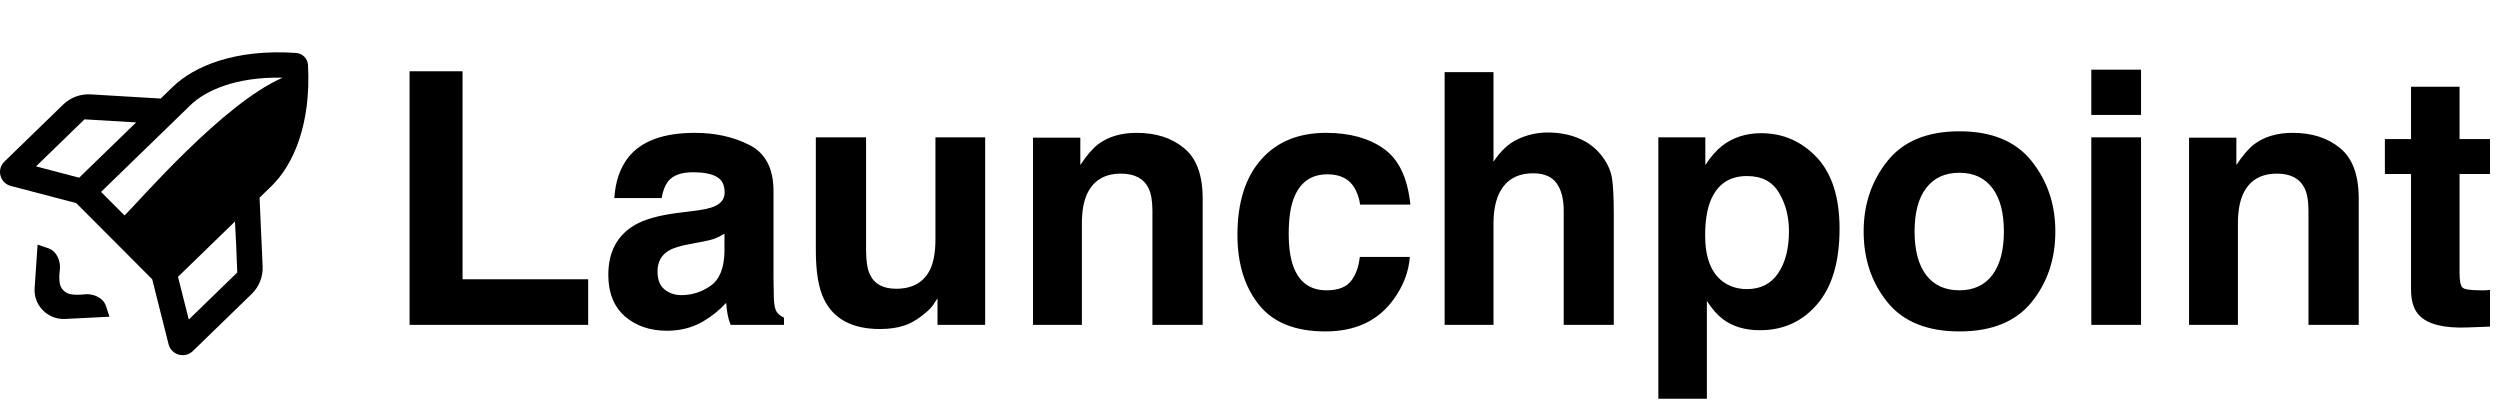
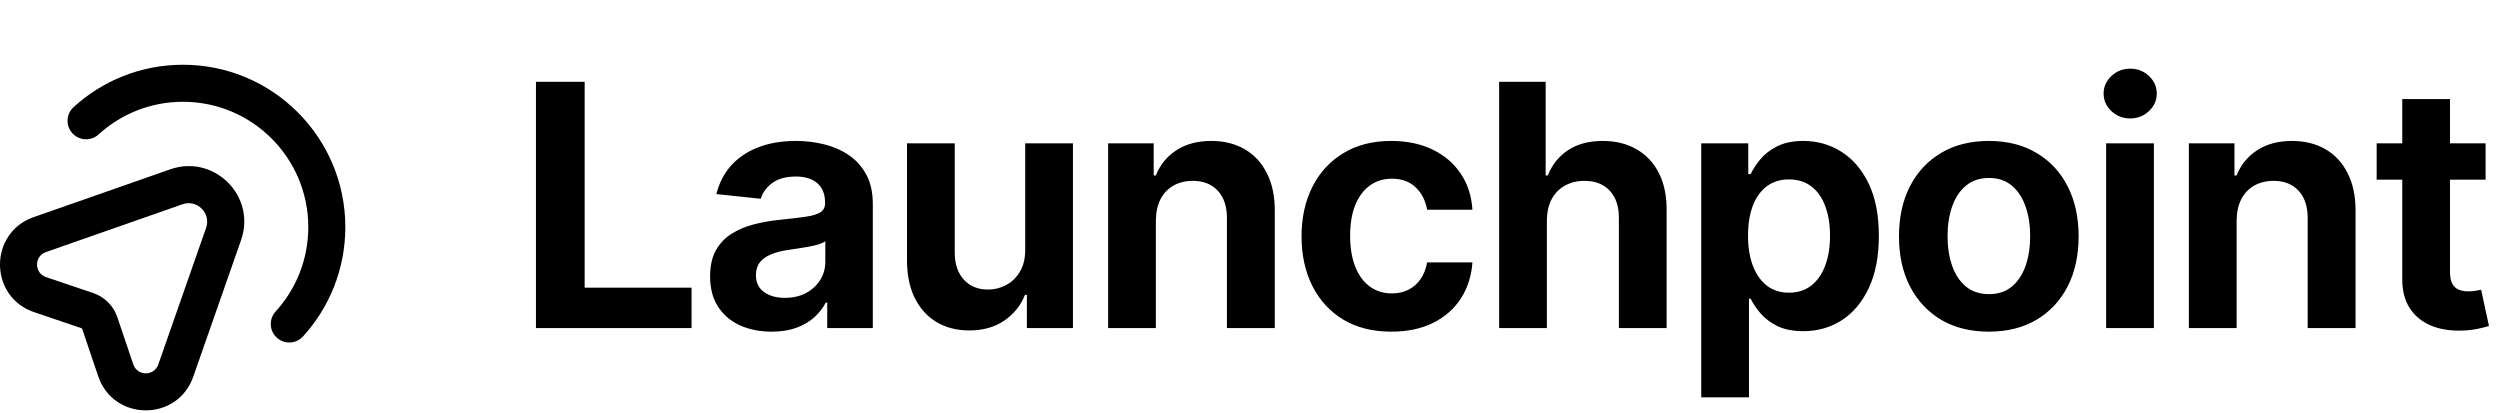
- <svg xmlns="http://www.w3.org/2000/svg" width="908" height="147" viewBox="0 0 908 147" fill="none">
-   <path d="M39.761 115.032L23.655 115.843C17.331 116.161 12.146 110.918 12.575 104.637L13.653 88.854L17.54 90.166C20.65 91.215 22.156 94.911 21.721 98.147C21.526 99.597 21.472 101.143 21.66 102.649C21.936 104.857 23.67 106.598 25.887 106.907C27.455 107.125 29.072 107.092 30.584 106.911C33.821 106.523 37.474 108.066 38.486 111.148L39.761 115.032Z" fill="black" />
-   <path fill-rule="evenodd" clip-rule="evenodd" d="M111.861 23.56C113.052 45.336 106.411 60.007 98.603 67.585L94.272 71.789L95.388 96.774C95.555 100.512 94.111 104.142 91.418 106.756L70.042 127.502C67.123 130.334 62.215 128.952 61.223 125.019L55.279 101.43L27.693 73.77L3.94 67.538C-0.03 66.496 -1.341 61.549 1.596 58.698L22.933 37.99C25.598 35.404 29.236 34.056 32.954 34.278L58.373 35.793L62.704 31.589C70.513 24.011 85.491 17.701 107.543 19.23C109.865 19.392 111.734 21.25 111.861 23.56ZM30.689 43.343L13.083 60.429L28.752 64.541L49.442 44.461L30.689 43.343ZM64.651 100.536L68.563 116.058L86.168 98.972L85.779 89.03L85.341 80.457L64.651 100.536ZM102.684 28.206C85.117 27.839 74.309 33.205 69.231 38.134L36.703 69.703L59.548 92.61L45.237 78.26C50.316 73.332 80.988 37.54 102.684 28.206Z" fill="black" />
-   <path d="M148.75 25.875H168V101.438H213.625V118H148.75V25.875ZM228.125 57.25C232.833 51.25 240.917 48.25 252.375 48.25C259.833 48.25 266.458 49.729 272.25 52.688C278.042 55.646 280.938 61.229 280.938 69.438V100.688C280.938 102.854 280.979 105.479 281.062 108.562C281.188 110.896 281.542 112.479 282.125 113.312C282.708 114.146 283.583 114.833 284.75 115.375V118H265.375C264.833 116.625 264.458 115.333 264.25 114.125C264.042 112.917 263.875 111.542 263.75 110C261.292 112.667 258.458 114.938 255.25 116.812C251.417 119.021 247.083 120.125 242.25 120.125C236.083 120.125 230.979 118.375 226.938 114.875C222.938 111.333 220.938 106.333 220.938 99.875C220.938 91.5 224.167 85.438 230.625 81.688C234.167 79.646 239.375 78.188 246.25 77.312L252.312 76.562C255.604 76.146 257.958 75.625 259.375 75C261.917 73.917 263.188 72.229 263.188 69.938C263.188 67.146 262.208 65.229 260.25 64.188C258.333 63.104 255.5 62.562 251.75 62.562C247.542 62.562 244.562 63.604 242.812 65.688C241.562 67.229 240.729 69.312 240.312 71.938H223.125C223.5 65.979 225.167 61.083 228.125 57.25ZM241.375 105.125C243.042 106.5 245.083 107.188 247.5 107.188C251.333 107.188 254.854 106.062 258.062 103.812C261.312 101.562 263 97.458 263.125 91.5V84.875C262 85.583 260.854 86.167 259.688 86.625C258.562 87.042 257 87.438 255 87.812L251 88.562C247.25 89.229 244.562 90.042 242.938 91C240.188 92.625 238.812 95.146 238.812 98.562C238.812 101.604 239.667 103.792 241.375 105.125ZM340.5 108.375C340.333 108.583 339.917 109.208 339.25 110.25C338.583 111.292 337.792 112.208 336.875 113C334.083 115.5 331.375 117.208 328.75 118.125C326.167 119.042 323.125 119.5 319.625 119.5C309.542 119.5 302.75 115.875 299.25 108.625C297.292 104.625 296.312 98.729 296.312 90.938V49.875H314.562V90.938C314.562 94.812 315.021 97.729 315.938 99.688C317.562 103.146 320.75 104.875 325.5 104.875C331.583 104.875 335.75 102.417 338 97.5C339.167 94.833 339.75 91.312 339.75 86.938V49.875H357.812V118H340.5V108.375ZM407.125 63.062C401.083 63.062 396.938 65.625 394.688 70.75C393.521 73.458 392.938 76.917 392.938 81.125V118H375.188V50H392.375V59.938C394.667 56.438 396.833 53.917 398.875 52.375C402.542 49.625 407.188 48.25 412.812 48.25C419.854 48.25 425.604 50.104 430.062 53.812C434.562 57.479 436.812 63.583 436.812 72.125V118H418.562V76.562C418.562 72.979 418.083 70.229 417.125 68.312C415.375 64.812 412.042 63.062 407.125 63.062ZM512.25 74.312H494C493.667 71.771 492.812 69.479 491.438 67.438C489.438 64.688 486.333 63.312 482.125 63.312C476.125 63.312 472.021 66.292 469.812 72.25C468.646 75.417 468.062 79.625 468.062 84.875C468.062 89.875 468.646 93.896 469.812 96.938C471.938 102.604 475.938 105.438 481.812 105.438C485.979 105.438 488.938 104.312 490.688 102.062C492.438 99.812 493.5 96.896 493.875 93.312H512.062C511.646 98.729 509.688 103.854 506.188 108.688C500.604 116.479 492.333 120.375 481.375 120.375C470.417 120.375 462.354 117.125 457.188 110.625C452.021 104.125 449.438 95.688 449.438 85.312C449.438 73.604 452.292 64.5 458 58C463.708 51.5 471.583 48.25 481.625 48.25C490.167 48.25 497.146 50.167 502.562 54C508.021 57.833 511.25 64.604 512.25 74.312ZM586.125 78V118H567.938V76.562C567.938 72.896 567.312 69.938 566.062 67.688C564.438 64.521 561.354 62.938 556.812 62.938C552.104 62.938 548.521 64.521 546.062 67.688C543.646 70.812 542.438 75.292 542.438 81.125V118H524.688V26.188H542.438V58.75C545.021 54.792 548 52.042 551.375 50.5C554.792 48.917 558.375 48.125 562.125 48.125C566.333 48.125 570.146 48.854 573.562 50.312C577.021 51.771 579.854 54 582.062 57C583.938 59.542 585.083 62.167 585.5 64.875C585.917 67.542 586.125 71.917 586.125 78ZM659.875 57.188C665.375 63.062 668.125 71.688 668.125 83.062C668.125 95.062 665.417 104.208 660 110.5C654.625 116.792 647.688 119.938 639.188 119.938C633.771 119.938 629.271 118.583 625.688 115.875C623.729 114.375 621.812 112.188 619.938 109.312V144.812H602.312V49.875H619.375V59.938C621.292 56.979 623.333 54.646 625.5 52.938C629.458 49.896 634.167 48.375 639.625 48.375C647.583 48.375 654.333 51.312 659.875 57.188ZM649.75 83.938C649.75 78.688 648.542 74.042 646.125 70C643.75 65.958 639.875 63.938 634.5 63.938C628.042 63.938 623.604 67 621.188 73.125C619.938 76.375 619.312 80.5 619.312 85.5C619.312 93.417 621.417 98.979 625.625 102.188C628.125 104.062 631.083 105 634.5 105C639.458 105 643.229 103.083 645.812 99.25C648.438 95.417 649.75 90.312 649.75 83.938ZM737.875 58.5C743.625 65.708 746.5 74.229 746.5 84.062C746.5 94.062 743.625 102.625 737.875 109.75C732.125 116.833 723.396 120.375 711.688 120.375C699.979 120.375 691.25 116.833 685.5 109.75C679.75 102.625 676.875 94.062 676.875 84.062C676.875 74.229 679.75 65.708 685.5 58.5C691.25 51.292 699.979 47.688 711.688 47.688C723.396 47.688 732.125 51.292 737.875 58.5ZM711.625 62.75C706.417 62.75 702.396 64.604 699.562 68.312C696.771 71.979 695.375 77.229 695.375 84.062C695.375 90.896 696.771 96.167 699.562 99.875C702.396 103.583 706.417 105.438 711.625 105.438C716.833 105.438 720.833 103.583 723.625 99.875C726.417 96.167 727.812 90.896 727.812 84.062C727.812 77.229 726.417 71.979 723.625 68.312C720.833 64.604 716.833 62.75 711.625 62.75ZM777.625 49.875V118H759.562V49.875H777.625ZM777.625 25.312V41.75H759.562V25.312H777.625ZM827 63.062C820.958 63.062 816.812 65.625 814.562 70.75C813.396 73.458 812.812 76.917 812.812 81.125V118H795.062V50H812.25V59.938C814.542 56.438 816.708 53.917 818.75 52.375C822.417 49.625 827.062 48.25 832.688 48.25C839.729 48.25 845.479 50.104 849.938 53.812C854.438 57.479 856.688 63.583 856.688 72.125V118H838.438V76.562C838.438 72.979 837.958 70.229 837 68.312C835.25 64.812 831.917 63.062 827 63.062ZM904.375 105.312V118.625L895.938 118.938C887.521 119.229 881.771 117.771 878.688 114.562C876.688 112.521 875.688 109.375 875.688 105.125V63.188H866.188V50.5H875.688V31.5H893.312V50.5H904.375V63.188H893.312V99.188C893.312 101.979 893.667 103.729 894.375 104.438C895.083 105.104 897.25 105.438 900.875 105.438C901.417 105.438 901.979 105.438 902.562 105.438C903.188 105.396 903.792 105.354 904.375 105.312Z" fill="black" />
+ <svg xmlns="http://www.w3.org/2000/svg" width="945" height="156" viewBox="0 0 945 156" fill="none">
+   <path d="M64.363 63.999C80.971 58.187 96.933 74.15 91.121 90.757L73.048 142.398C67.077 159.457 42.907 159.33 37.116 142.208L31.077 124.357C31.027 124.21 30.911 124.093 30.764 124.043L12.912 118.004C-4.208 112.213 -4.336 88.043 12.723 82.073L64.363 63.999ZM77.907 86.132C79.844 80.597 74.524 75.276 68.988 77.213L17.348 95.288C12.859 96.859 12.893 103.218 17.398 104.743L35.25 110.781C39.531 112.229 42.892 115.59 44.34 119.871L50.378 137.723C51.902 142.229 58.262 142.262 59.833 137.773L77.907 86.132ZM69.159 24.474C103.056 24.474 130.534 51.953 130.534 85.849C130.534 101.768 124.465 116.285 114.526 127.187C111.921 130.044 107.494 130.249 104.637 127.644C101.78 125.039 101.575 120.612 104.18 117.755C111.86 109.331 116.534 98.144 116.534 85.849C116.534 59.685 95.324 38.474 69.159 38.474C56.865 38.474 45.678 43.148 37.253 50.829C34.396 53.433 29.969 53.228 27.364 50.372C24.76 47.515 24.965 43.087 27.821 40.483C38.724 30.544 53.241 24.474 69.159 24.474Z" fill="black" />
+   <path d="M202.591 124V30.909H221V108.727H261.409V124H202.591ZM291.695 125.364C287.241 125.364 283.256 124.576 279.741 123C276.256 121.424 273.498 119.091 271.468 116C269.438 112.909 268.423 109.061 268.423 104.455C268.423 100.545 269.135 97.288 270.559 94.682C272.014 92.076 273.983 89.985 276.468 88.409C278.953 86.833 281.771 85.636 284.923 84.818C288.074 84 291.362 83.424 294.786 83.091C298.847 82.667 302.135 82.273 304.65 81.909C307.165 81.546 308.998 80.985 310.15 80.227C311.302 79.47 311.877 78.333 311.877 76.818V76.546C311.877 73.424 310.923 71.015 309.014 69.318C307.105 67.591 304.377 66.727 300.832 66.727C297.105 66.727 294.135 67.546 291.923 69.182C289.741 70.788 288.286 72.773 287.559 75.136L270.786 73.364C271.847 69.121 273.726 65.5 276.423 62.5C279.15 59.5 282.589 57.212 286.741 55.636C290.892 54.061 295.589 53.273 300.832 53.273C304.498 53.273 308.059 53.697 311.514 54.545C314.968 55.394 318.074 56.758 320.832 58.636C323.589 60.485 325.786 62.924 327.423 65.954C329.089 68.985 329.923 72.697 329.923 77.091V124H312.695V114.364H312.15C311.089 116.424 309.635 118.288 307.786 119.955C305.938 121.621 303.68 122.939 301.014 123.909C298.347 124.879 295.241 125.364 291.695 125.364ZM296.65 112.591C299.711 112.591 302.377 111.985 304.65 110.773C306.953 109.53 308.741 107.894 310.014 105.864C311.317 103.803 311.968 101.515 311.968 99V91.227C311.392 91.621 310.544 92 309.423 92.364C308.302 92.697 307.029 93 305.605 93.273C304.211 93.515 302.817 93.742 301.423 93.954C300.059 94.167 298.832 94.349 297.741 94.5C295.408 94.833 293.332 95.379 291.514 96.136C289.695 96.864 288.271 97.864 287.241 99.136C286.241 100.409 285.741 102.03 285.741 104C285.741 106.818 286.771 108.955 288.832 110.409C290.892 111.864 293.498 112.591 296.65 112.591ZM387.527 94.454V54.182H405.573V124H388.164V111.455H387.436C385.861 115.455 383.255 118.697 379.618 121.182C376.012 123.667 371.588 124.909 366.345 124.909C361.709 124.909 357.618 123.864 354.073 121.773C350.558 119.682 347.815 116.682 345.845 112.773C343.876 108.864 342.876 104.152 342.845 98.636V54.182H360.891V95.591C360.921 99.864 362.073 103.242 364.345 105.727C366.648 108.212 369.694 109.455 373.482 109.455C375.876 109.455 378.133 108.894 380.255 107.773C382.406 106.652 384.148 104.985 385.482 102.773C386.845 100.53 387.527 97.758 387.527 94.454ZM436.916 83.409V124H418.87V54.182H436.098V66.318H436.916C438.492 62.318 441.067 59.151 444.643 56.818C448.249 54.455 452.643 53.273 457.825 53.273C462.673 53.273 466.901 54.318 470.507 56.409C474.113 58.5 476.901 61.515 478.87 65.454C480.87 69.364 481.87 74.061 481.87 79.546V124H463.78V82.591C463.81 78.136 462.673 74.651 460.37 72.136C458.067 69.621 454.901 68.364 450.87 68.364C448.143 68.364 445.719 68.954 443.598 70.136C441.507 71.318 439.87 73.03 438.689 75.273C437.537 77.515 436.946 80.227 436.916 83.409ZM525.941 125.364C518.88 125.364 512.82 123.848 507.759 120.818C502.698 117.758 498.805 113.515 496.077 108.091C493.35 102.667 491.986 96.424 491.986 89.364C491.986 82.242 493.365 75.97 496.123 70.546C498.88 65.121 502.789 60.894 507.85 57.864C512.911 54.803 518.911 53.273 525.85 53.273C531.759 53.273 536.956 54.349 541.441 56.5C545.926 58.651 549.486 61.682 552.123 65.591C554.759 69.47 556.244 74.03 556.577 79.273H539.441C538.865 75.849 537.441 73.046 535.168 70.864C532.895 68.651 529.88 67.546 526.123 67.546C522.971 67.546 520.214 68.394 517.85 70.091C515.486 71.788 513.638 74.242 512.305 77.454C511.002 80.667 510.35 84.546 510.35 89.091C510.35 93.667 511.002 97.591 512.305 100.864C513.608 104.106 515.441 106.591 517.805 108.318C520.168 110.045 522.941 110.909 526.123 110.909C528.456 110.909 530.532 110.455 532.35 109.545C534.198 108.606 535.729 107.273 536.941 105.545C538.183 103.788 539.017 101.667 539.441 99.182H556.577C556.214 104.333 554.759 108.879 552.214 112.818C549.668 116.758 546.168 119.833 541.714 122.045C537.259 124.258 532.002 125.364 525.941 125.364ZM584.716 83.409V124H566.67V30.909H584.261V66.318H585.08C586.686 62.258 589.231 59.076 592.716 56.773C596.201 54.439 600.595 53.273 605.898 53.273C610.746 53.273 614.973 54.318 618.58 56.409C622.216 58.47 625.034 61.455 627.034 65.364C629.034 69.273 630.019 74 629.989 79.546V124H611.943V82.591C611.973 78.106 610.837 74.621 608.534 72.136C606.231 69.621 603.034 68.364 598.943 68.364C596.186 68.364 593.731 68.954 591.58 70.136C589.428 71.318 587.746 73.03 586.534 75.273C585.352 77.515 584.746 80.227 584.716 83.409ZM643.07 150.182V54.182H660.843V65.818H661.752C662.601 64.03 663.813 62.167 665.389 60.227C666.995 58.288 669.116 56.651 671.752 55.318C674.389 53.955 677.692 53.273 681.661 53.273C686.904 53.273 691.677 54.621 695.98 57.318C700.313 60.015 703.767 64.03 706.343 69.364C708.919 74.697 710.207 81.303 710.207 89.182C710.207 96.909 708.949 103.455 706.434 108.818C703.919 114.182 700.51 118.258 696.207 121.045C691.904 123.803 687.055 125.182 681.661 125.182C677.783 125.182 674.525 124.545 671.889 123.273C669.283 121.97 667.161 120.379 665.525 118.5C663.889 116.591 662.631 114.727 661.752 112.909H661.116V150.182H643.07ZM660.752 89.091C660.752 93.394 661.358 97.167 662.57 100.409C663.783 103.621 665.54 106.136 667.843 107.955C670.146 109.742 672.934 110.636 676.207 110.636C679.601 110.636 682.449 109.712 684.752 107.864C687.055 106.015 688.798 103.485 689.98 100.273C691.161 97.03 691.752 93.303 691.752 89.091C691.752 84.909 691.161 81.227 689.98 78.046C688.828 74.833 687.101 72.333 684.798 70.546C682.495 68.727 679.631 67.818 676.207 67.818C672.904 67.818 670.101 68.697 667.798 70.454C665.495 72.212 663.737 74.682 662.525 77.864C661.343 81.046 660.752 84.788 660.752 89.091ZM751.766 125.364C744.827 125.364 738.811 123.864 733.72 120.864C728.66 117.833 724.736 113.621 721.948 108.227C719.19 102.833 717.811 96.546 717.811 89.364C717.811 82.151 719.19 75.849 721.948 70.454C724.736 65.03 728.66 60.818 733.72 57.818C738.811 54.788 744.827 53.273 751.766 53.273C758.736 53.273 764.751 54.788 769.811 57.818C774.902 60.818 778.827 65.03 781.584 70.454C784.342 75.849 785.72 82.151 785.72 89.364C785.72 96.546 784.342 102.833 781.584 108.227C778.827 113.621 774.902 117.833 769.811 120.864C764.751 123.864 758.736 125.364 751.766 125.364ZM751.857 111.182C755.311 111.182 758.19 110.227 760.493 108.318C762.796 106.379 764.523 103.758 765.675 100.455C766.827 97.151 767.402 93.424 767.402 89.273C767.402 85.121 766.827 81.394 765.675 78.091C764.523 74.758 762.796 72.121 760.493 70.182C758.19 68.242 755.311 67.273 751.857 67.273C748.372 67.273 745.463 68.242 743.13 70.182C740.796 72.121 739.054 74.758 737.902 78.091C736.751 81.394 736.175 85.121 736.175 89.273C736.175 93.424 736.751 97.151 737.902 100.455C739.054 103.758 740.796 106.379 743.13 108.318C745.463 110.227 748.372 111.182 751.857 111.182ZM796.12 124V54.182H814.166V124H796.12ZM805.211 44.773C802.454 44.773 800.09 43.849 798.12 42C796.151 40.151 795.166 37.939 795.166 35.364C795.166 32.788 796.151 30.576 798.12 28.727C800.09 26.879 802.454 25.954 805.211 25.954C807.969 25.954 810.333 26.879 812.302 28.727C814.272 30.576 815.257 32.788 815.257 35.364C815.257 37.939 814.272 40.151 812.302 42C810.333 43.849 807.969 44.773 805.211 44.773ZM845.441 83.409V124H827.395V54.182H844.623V66.318H845.441C847.017 62.318 849.592 59.151 853.168 56.818C856.774 54.455 861.168 53.273 866.35 53.273C871.198 53.273 875.426 54.318 879.032 56.409C882.638 58.5 885.426 61.515 887.395 65.454C889.395 69.364 890.395 74.061 890.395 79.546V124H872.305V82.591C872.335 78.136 871.198 74.651 868.895 72.136C866.592 69.621 863.426 68.364 859.395 68.364C856.668 68.364 854.244 68.954 852.123 70.136C850.032 71.318 848.395 73.03 847.214 75.273C846.062 77.515 845.471 80.227 845.441 83.409ZM939.557 54.182V67.909H898.375V54.182H939.557ZM908.057 37.455H926.102V102.727C926.102 104.727 926.405 106.258 927.011 107.318C927.617 108.379 928.451 109.121 929.511 109.545C930.572 109.939 931.754 110.136 933.057 110.136C934.027 110.136 934.951 110.061 935.83 109.909C936.739 109.758 937.42 109.621 937.875 109.5L940.83 123.227C939.89 123.53 938.572 123.864 936.875 124.227C935.178 124.621 933.117 124.864 930.693 124.955C926.269 125.106 922.345 124.485 918.92 123.091C915.527 121.667 912.86 119.485 910.92 116.545C908.981 113.576 908.027 109.848 908.057 105.364V37.455Z" fill="black" />
</svg>
